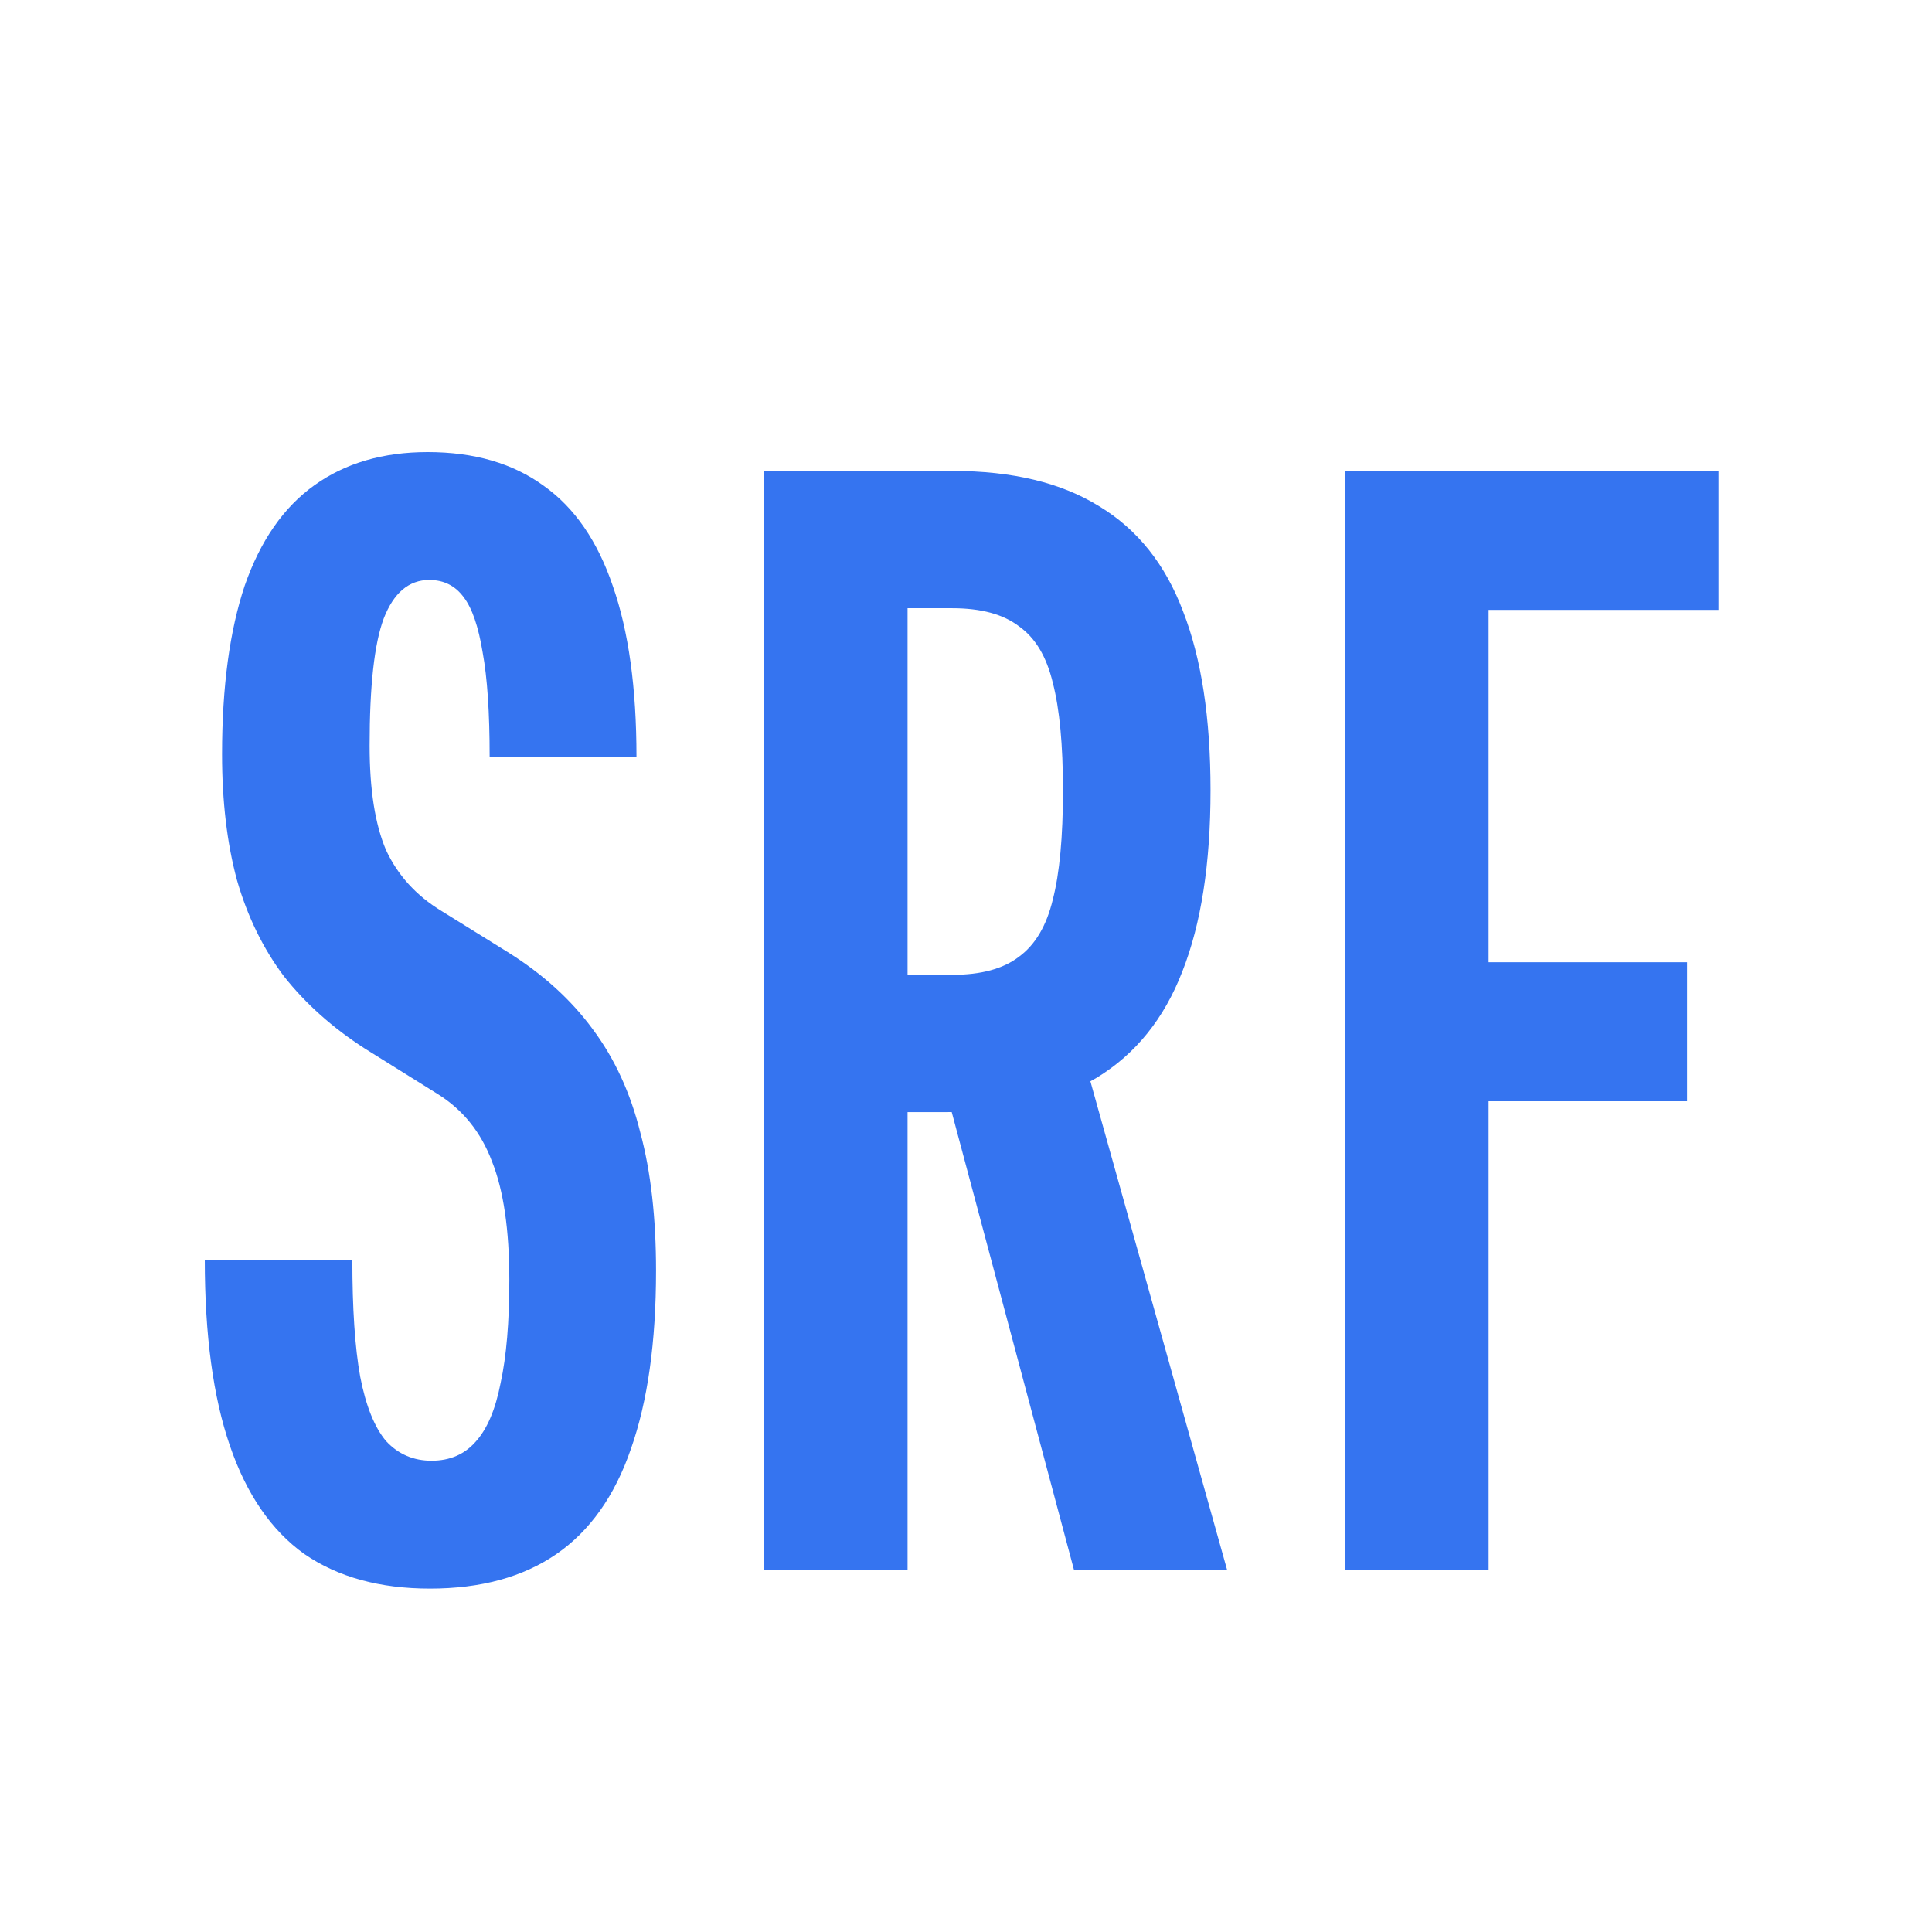
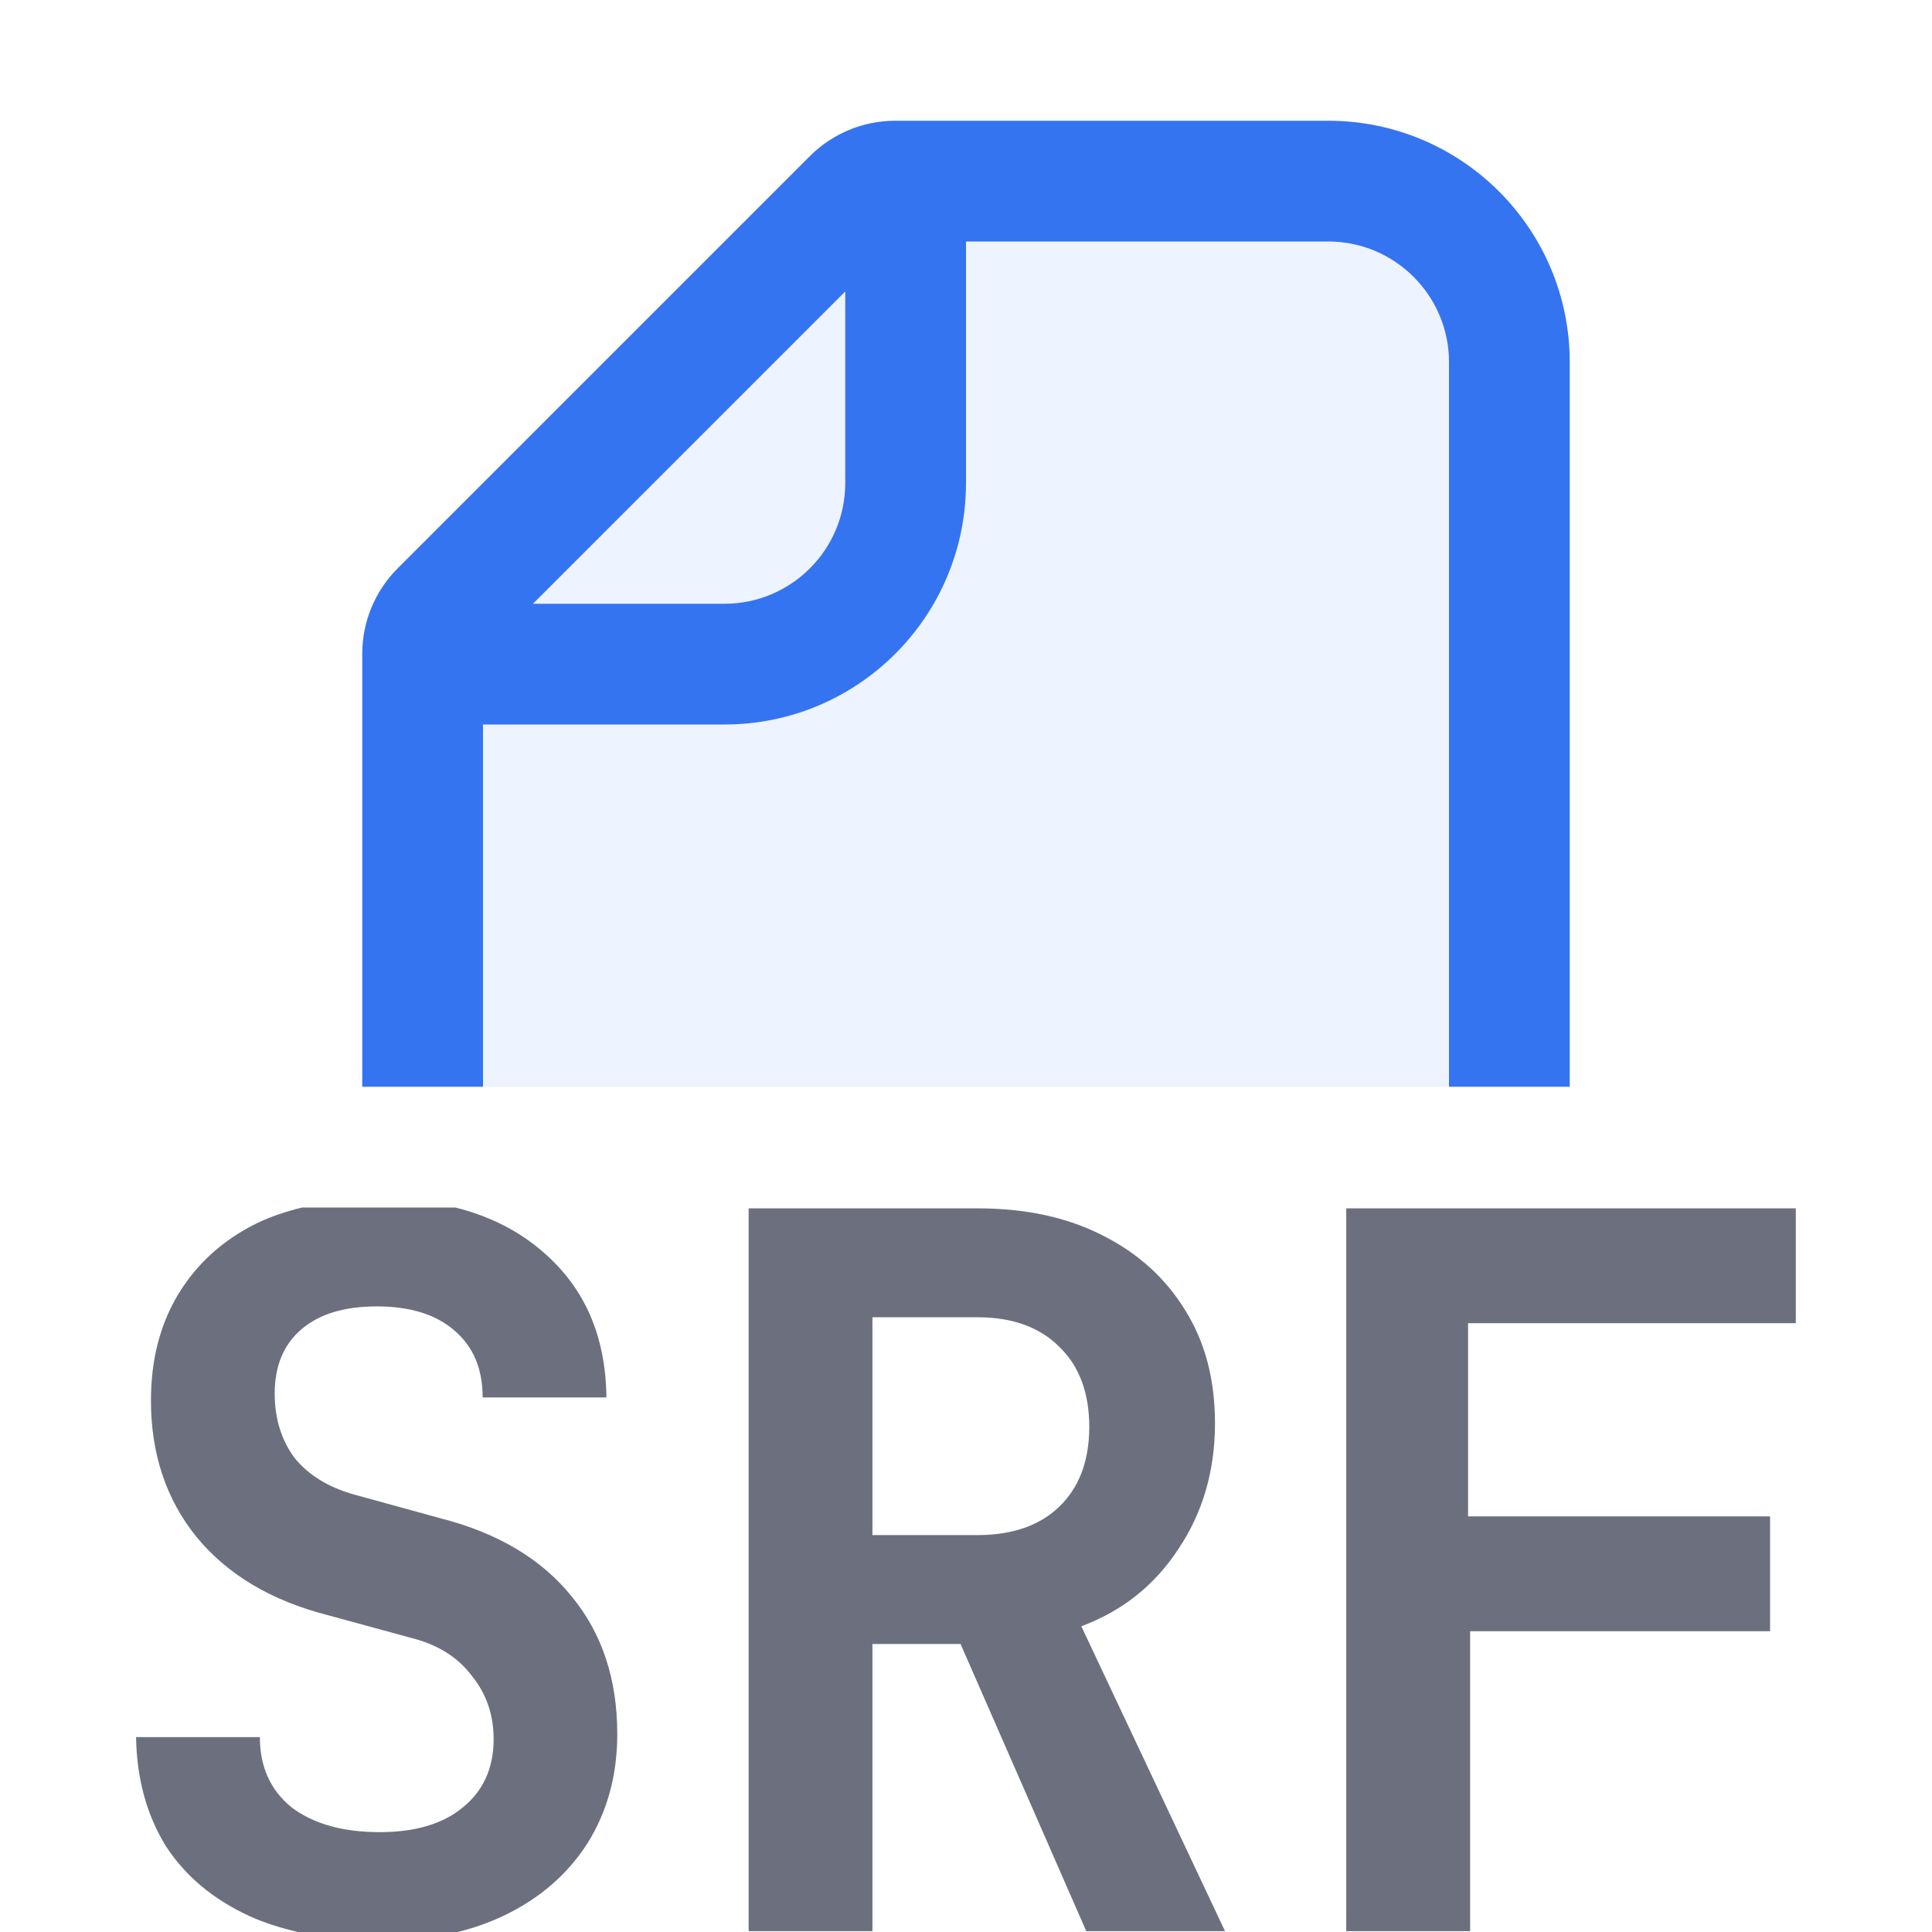
<svg xmlns="http://www.w3.org/2000/svg" width="16" height="16" viewBox="0 0 16 16" fill="none">
-   <path d="M3.561 13.156C3.145 13.156 2.799 13.061 2.521 12.87C2.248 12.675 2.042 12.376 1.904 11.973C1.765 11.57 1.696 11.056 1.696 10.432H2.918C2.918 10.835 2.939 11.158 2.983 11.401C3.03 11.644 3.102 11.821 3.197 11.934C3.297 12.042 3.423 12.097 3.574 12.097C3.726 12.097 3.847 12.044 3.938 11.941C4.034 11.836 4.103 11.674 4.146 11.453C4.194 11.232 4.218 10.948 4.218 10.601C4.218 10.185 4.17 9.858 4.075 9.62C3.984 9.377 3.834 9.191 3.626 9.061L3.022 8.684C2.753 8.511 2.53 8.311 2.352 8.086C2.179 7.856 2.049 7.59 1.962 7.287C1.88 6.983 1.839 6.636 1.839 6.247C1.839 5.688 1.902 5.222 2.027 4.849C2.157 4.476 2.35 4.199 2.606 4.017C2.861 3.835 3.173 3.744 3.542 3.744C3.927 3.744 4.248 3.837 4.504 4.024C4.759 4.205 4.95 4.483 5.076 4.856C5.206 5.228 5.271 5.698 5.271 6.266H4.055C4.055 5.902 4.036 5.614 3.997 5.402C3.962 5.189 3.91 5.037 3.841 4.947C3.771 4.851 3.676 4.803 3.555 4.803C3.386 4.803 3.26 4.91 3.178 5.122C3.1 5.33 3.061 5.681 3.061 6.175C3.061 6.539 3.106 6.827 3.197 7.04C3.293 7.247 3.446 7.417 3.659 7.546L4.205 7.885C4.495 8.066 4.729 8.279 4.907 8.521C5.089 8.764 5.221 9.05 5.303 9.38C5.39 9.704 5.433 10.086 5.433 10.524C5.433 11.113 5.364 11.605 5.225 11.999C5.091 12.389 4.885 12.679 4.608 12.87C4.33 13.061 3.982 13.156 3.561 13.156ZM7.783 8.84H8.998L10.162 13H8.894L7.783 8.84ZM6.327 3.9H7.887C8.385 3.9 8.79 3.998 9.102 4.192C9.419 4.383 9.651 4.673 9.798 5.064C9.95 5.454 10.025 5.947 10.025 6.545C10.025 7.152 9.947 7.653 9.791 8.047C9.64 8.437 9.404 8.729 9.083 8.925C8.762 9.115 8.346 9.21 7.835 9.21H7.516V13H6.327V3.9ZM7.887 8.073C8.125 8.073 8.309 8.023 8.439 7.923C8.574 7.824 8.667 7.666 8.719 7.449C8.775 7.232 8.803 6.931 8.803 6.545C8.803 6.168 8.775 5.872 8.719 5.655C8.667 5.438 8.574 5.282 8.439 5.187C8.309 5.087 8.125 5.037 7.887 5.037H7.516V8.073H7.887ZM11.138 3.9H14.232V5.051H12.328V7.969H13.972V9.12H12.328V13H11.138V3.9Z" fill="#3574F0" />
+   <path d="M11 2C11.552 2 12 2.448 12 3V9H4V6H6C7.105 6 8 5.105 8 4V2H11ZM7 4C7 4.069 6.993 4.136 6.979 4.201C6.886 4.657 6.483 5 6 5H4.414L7 2.414V4Z" fill="#EDF3FF" />
+   <path fill-rule="evenodd" clip-rule="evenodd" d="M11 1C12.105 1 13 1.895 13 3V9H12V3C12 2.448 11.552 2 11 2H8V4C8 5.105 7.105 6 6 6H4V9H3V5.414C3 5.149 3.105 4.895 3.293 4.707L6.707 1.293C6.895 1.105 7.149 1 7.414 1H11ZM4.414 5H6C6.552 5 7 4.552 7 4V2.414L4.414 5Z" fill="#3574F0" />
+   <path d="M3.771 10C4.059 10.072 4.304 10.197 4.506 10.376C4.845 10.671 5.017 11.07 5.022 11.573H3.997C3.997 11.338 3.921 11.155 3.768 11.023C3.615 10.887 3.399 10.819 3.12 10.819C2.852 10.819 2.645 10.882 2.497 11.008C2.35 11.133 2.275 11.311 2.275 11.54C2.275 11.748 2.33 11.926 2.439 12.073C2.554 12.215 2.718 12.317 2.932 12.377L3.645 12.573C4.12 12.694 4.484 12.91 4.735 13.222C4.987 13.528 5.112 13.908 5.112 14.361C5.112 14.7 5.03 15.001 4.866 15.264C4.702 15.52 4.473 15.72 4.178 15.862C4.057 15.92 3.928 15.966 3.79 16H2.468C2.326 15.967 2.193 15.926 2.07 15.87C1.77 15.733 1.537 15.54 1.373 15.288C1.215 15.031 1.132 14.73 1.127 14.386H2.152C2.152 14.632 2.24 14.826 2.415 14.968C2.595 15.104 2.838 15.173 3.145 15.173C3.44 15.173 3.669 15.104 3.833 14.968C4.002 14.831 4.088 14.643 4.088 14.402C4.088 14.2 4.027 14.025 3.907 13.878C3.792 13.725 3.626 13.62 3.407 13.565L2.718 13.377C2.248 13.257 1.885 13.041 1.628 12.729C1.376 12.418 1.25 12.04 1.25 11.598C1.25 11.259 1.327 10.963 1.48 10.712C1.634 10.461 1.849 10.267 2.128 10.13C2.244 10.074 2.369 10.033 2.502 10H3.771Z" fill="#6C707E" />
+   <path fill-rule="evenodd" clip-rule="evenodd" d="M8.095 10.007C8.493 10.007 8.837 10.081 9.127 10.229C9.422 10.376 9.652 10.584 9.816 10.852C9.98 11.114 10.062 11.425 10.062 11.786C10.062 12.18 9.961 12.527 9.759 12.828C9.562 13.129 9.294 13.342 8.955 13.468L10.145 15.993H8.996L7.955 13.615H7.225V15.993H6.2V10.007H8.095ZM7.225 12.713H8.095C8.384 12.713 8.611 12.634 8.774 12.476C8.938 12.317 9.02 12.098 9.021 11.819C9.021 11.535 8.938 11.314 8.774 11.155C8.611 10.991 8.384 10.909 8.095 10.909H7.225V12.713Z" fill="#6C707E" />
+   <path d="M14.872 10.958H12.158V12.558H14.659V13.509H12.175V15.993H11.149V10.007H14.872V10.958Z" fill="#6C707E" />
</svg>
